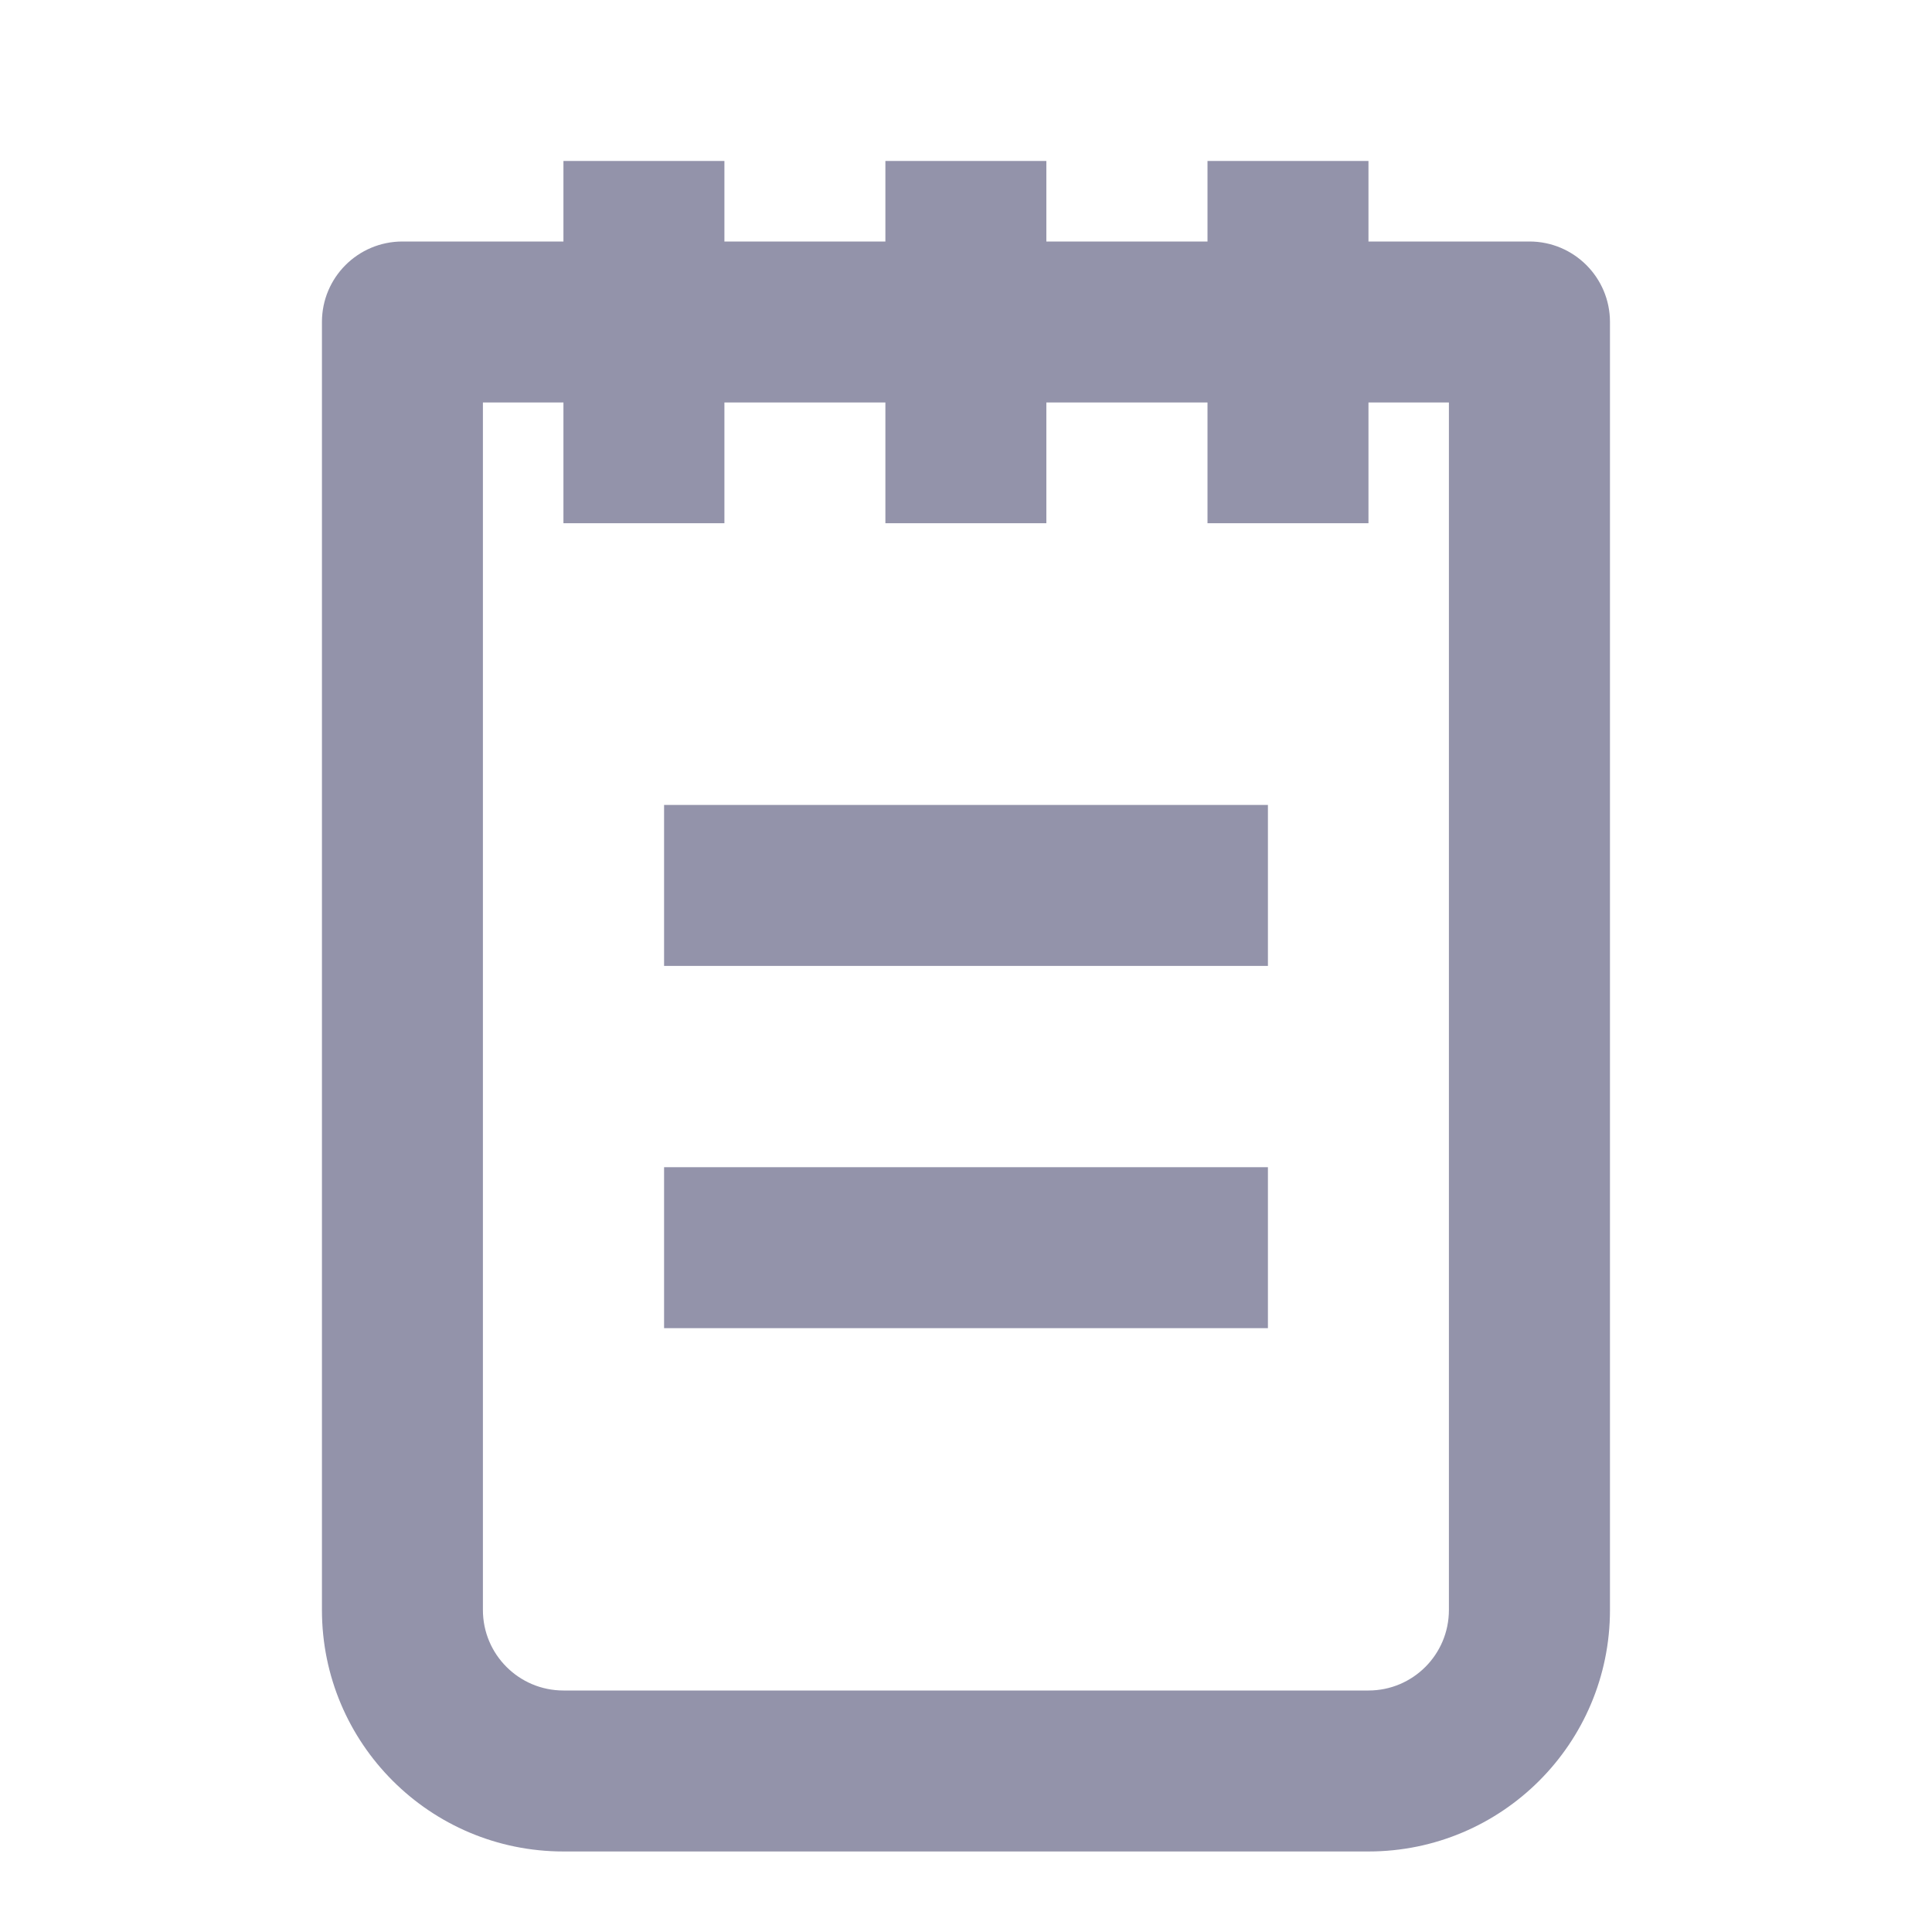
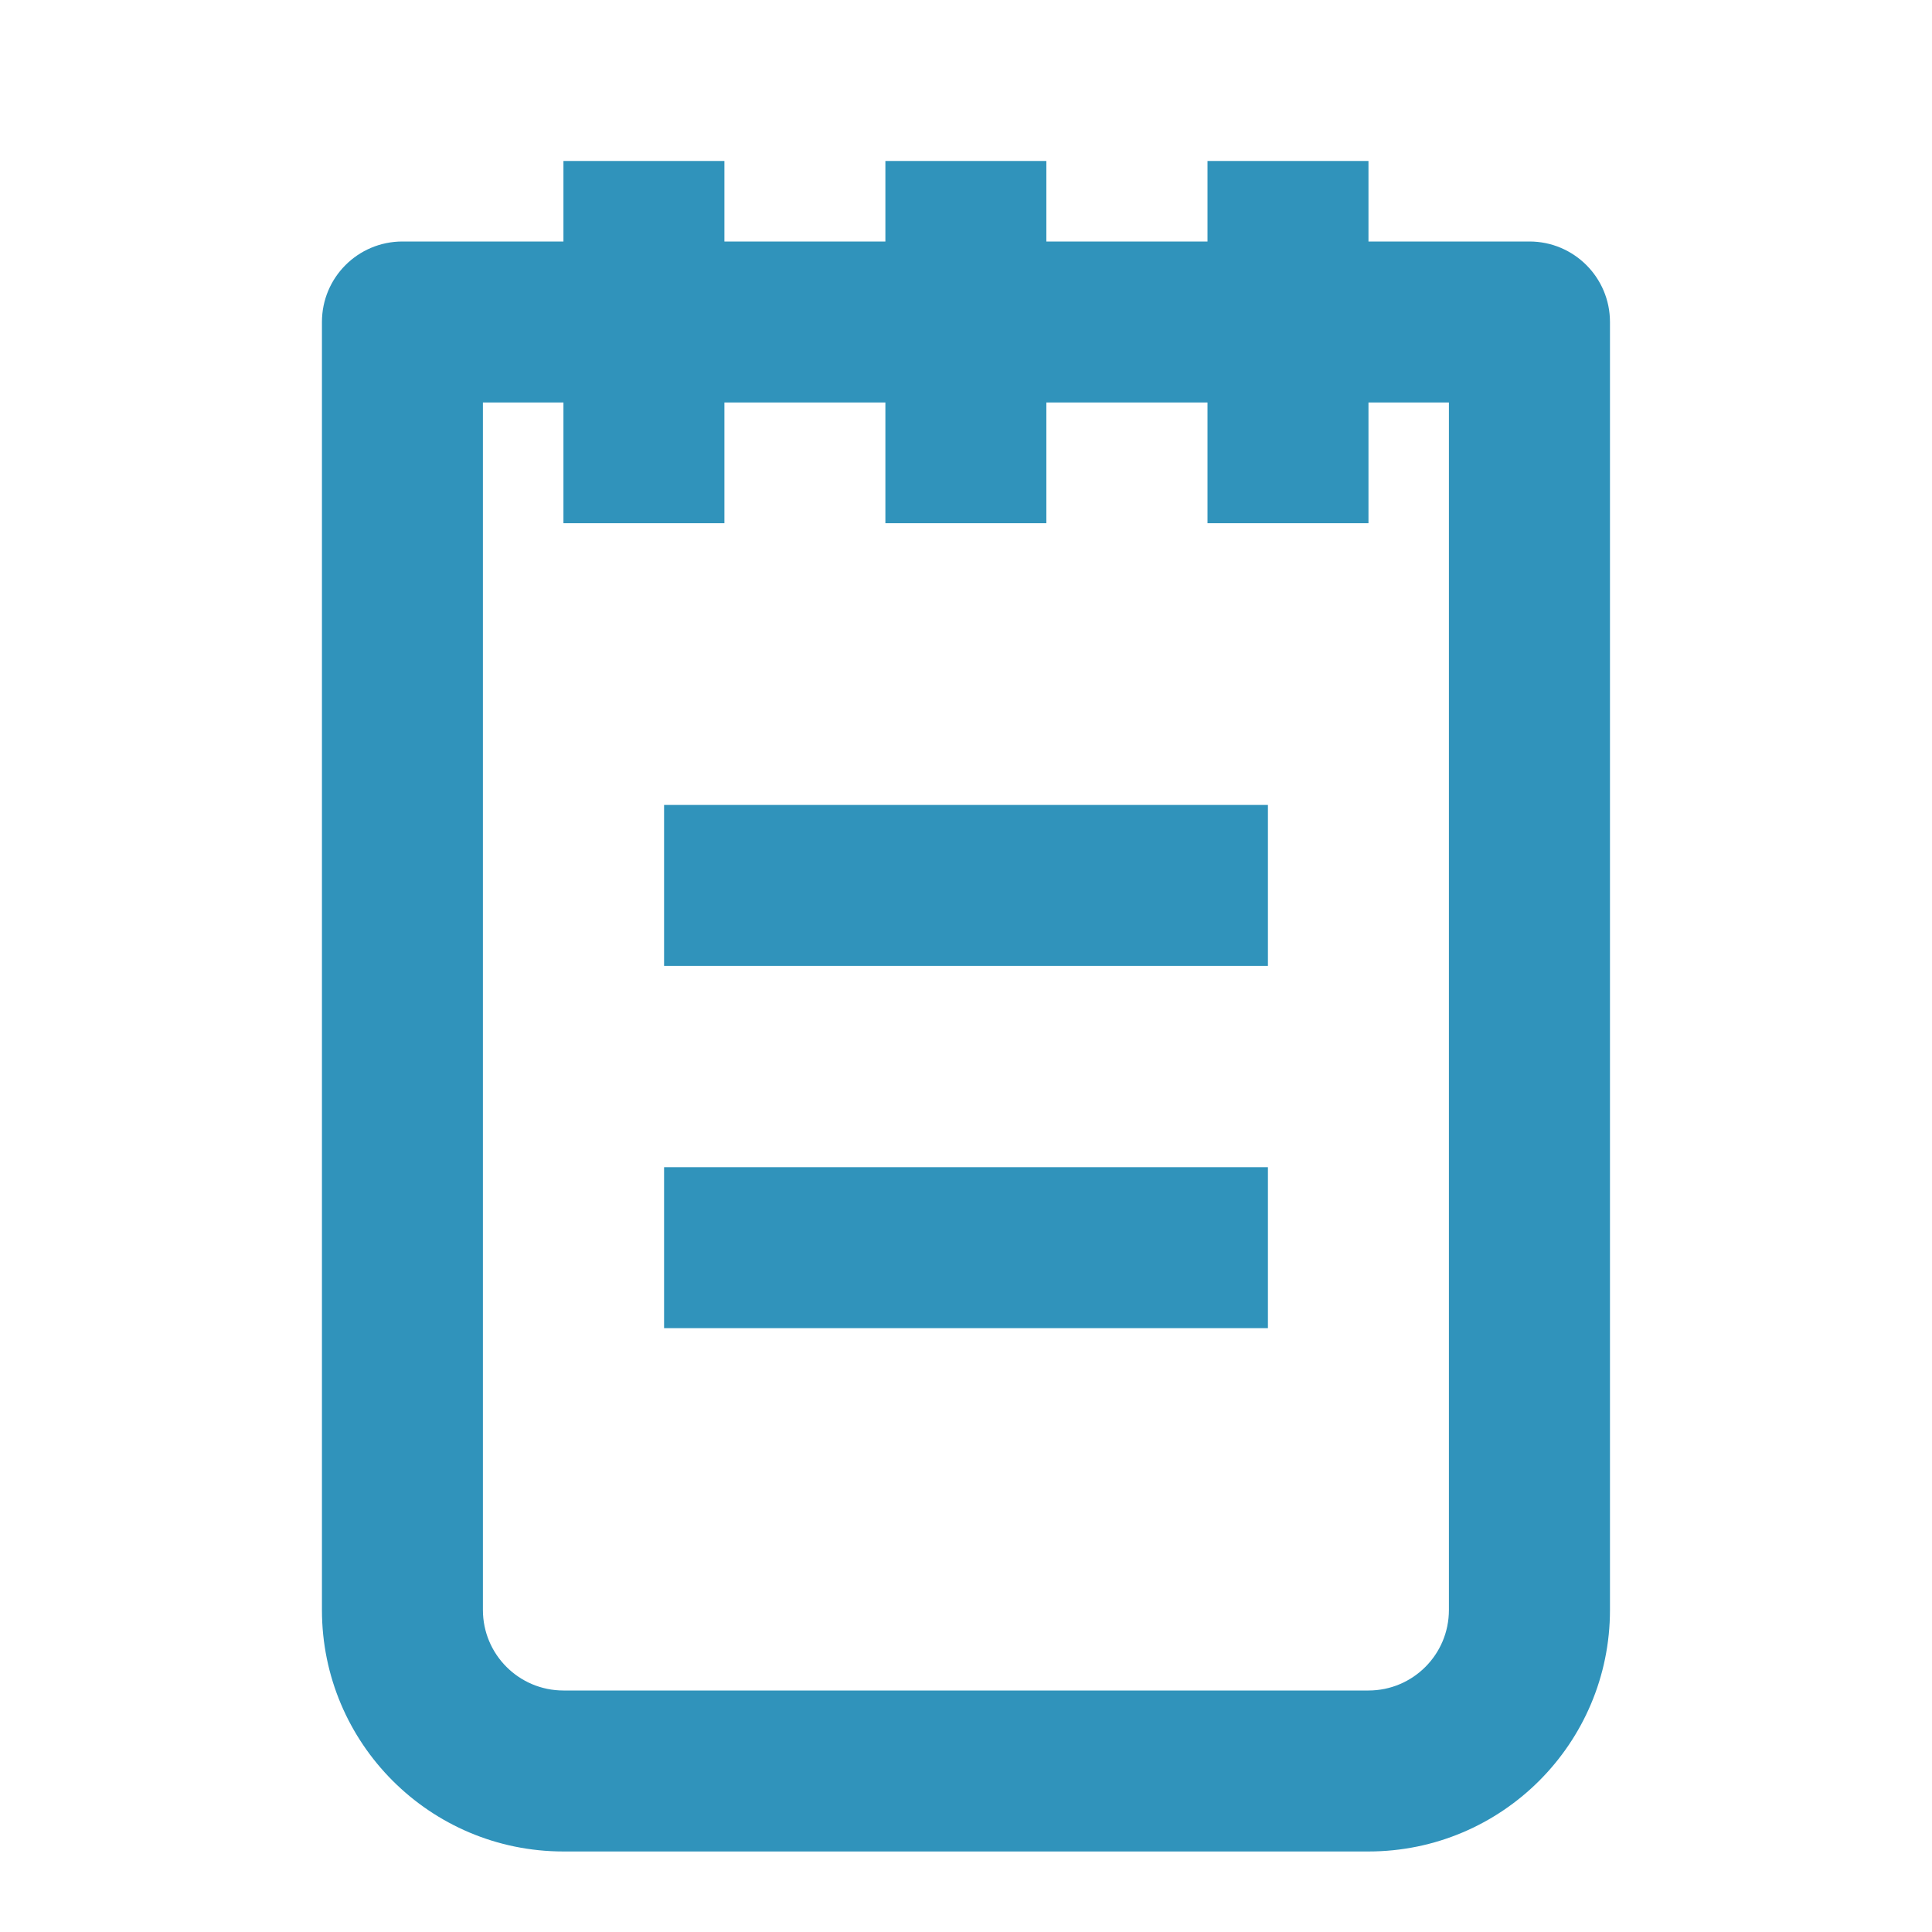
<svg xmlns="http://www.w3.org/2000/svg" width="22" height="22" viewBox="0 0 22 22" fill="none">
-   <path fill-rule="evenodd" clip-rule="evenodd" d="M3.666 3.667C3.666 3.16 4.076 2.75 4.583 2.75H17.416C17.922 2.75 18.333 3.16 18.333 3.667V18.333C18.333 19.852 17.102 21.083 15.583 21.083H6.416C4.897 21.083 3.666 19.852 3.666 18.333V3.667ZM5.499 4.583V18.333C5.499 18.84 5.91 19.25 6.416 19.25H15.583C16.089 19.25 16.499 18.84 16.499 18.333V4.583H5.499Z" fill="#9393AA" />
-   <path fill-rule="evenodd" clip-rule="evenodd" d="M14.438 10.999H7.562V9.166H14.438V10.999Z" fill="#9393AA" />
-   <path fill-rule="evenodd" clip-rule="evenodd" d="M14.438 15.124H7.562V13.291H14.438V15.124Z" fill="#9393AA" />
-   <path fill-rule="evenodd" clip-rule="evenodd" d="M13.75 5.958V1.833H15.583V5.958H13.75Z" fill="#9393AA" />
-   <path fill-rule="evenodd" clip-rule="evenodd" d="M10.082 5.958V1.833H11.915V5.958H10.082Z" fill="#9393AA" />
-   <path fill-rule="evenodd" clip-rule="evenodd" d="M6.416 5.958V1.833H8.249V5.958H6.416Z" fill="#9393AA" />
+   <path fill-rule="evenodd" clip-rule="evenodd" d="M3.666 3.667C3.666 3.16 4.076 2.75 4.583 2.75H17.416C17.922 2.75 18.333 3.16 18.333 3.667V18.333C18.333 19.852 17.102 21.083 15.583 21.083H6.416C4.897 21.083 3.666 19.852 3.666 18.333V3.667ZM5.499 4.583V18.333C5.499 18.84 5.91 19.25 6.416 19.25H15.583C16.089 19.25 16.499 18.84 16.499 18.333V4.583H5.499Z" fill="#3093BB" />
+   <path fill-rule="evenodd" clip-rule="evenodd" d="M14.438 10.999H7.562V9.166H14.438V10.999Z" fill="#3093BB" />
+   <path fill-rule="evenodd" clip-rule="evenodd" d="M14.438 15.124H7.562V13.291H14.438V15.124Z" fill="#3093BB" />
+   <path fill-rule="evenodd" clip-rule="evenodd" d="M13.75 5.958V1.833H15.583V5.958H13.75Z" fill="#3093BB" />
+   <path fill-rule="evenodd" clip-rule="evenodd" d="M10.082 5.958V1.833H11.915V5.958H10.082Z" fill="#3093BB" />
+   <path fill-rule="evenodd" clip-rule="evenodd" d="M6.416 5.958V1.833H8.249V5.958H6.416Z" fill="#3093BB" />
</svg>
